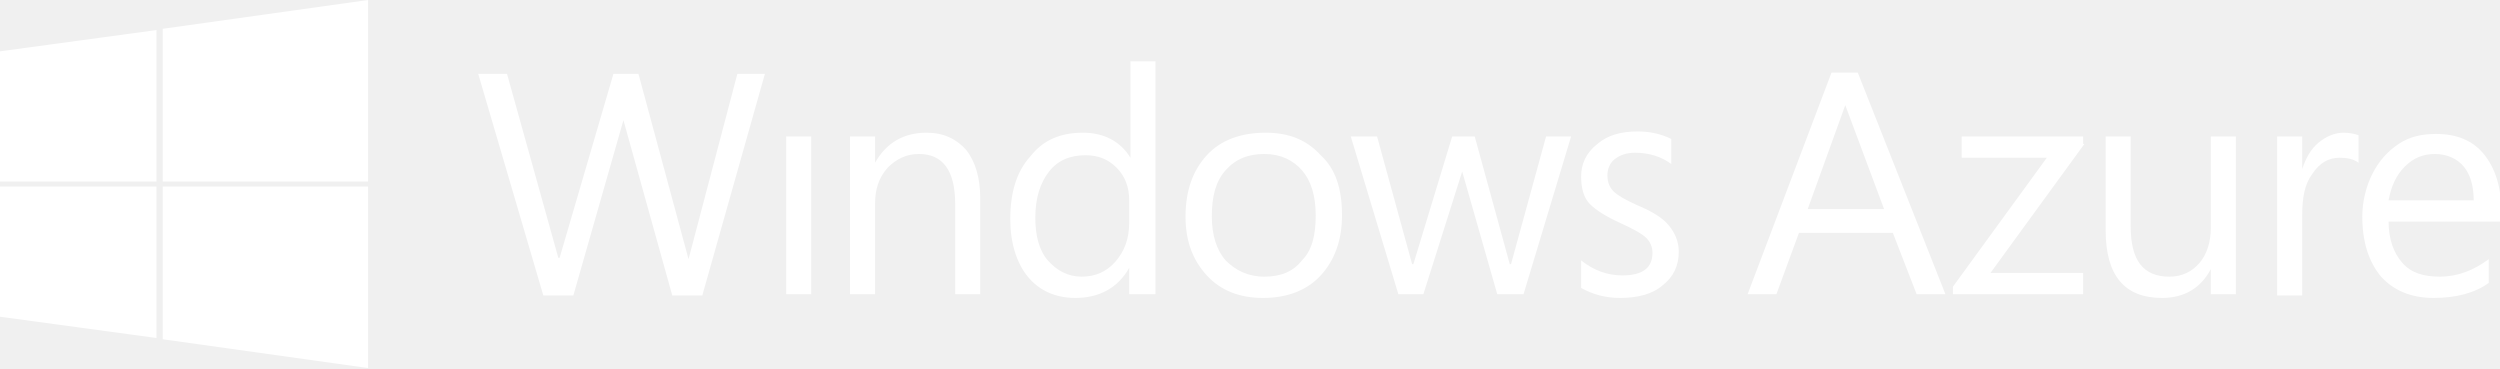
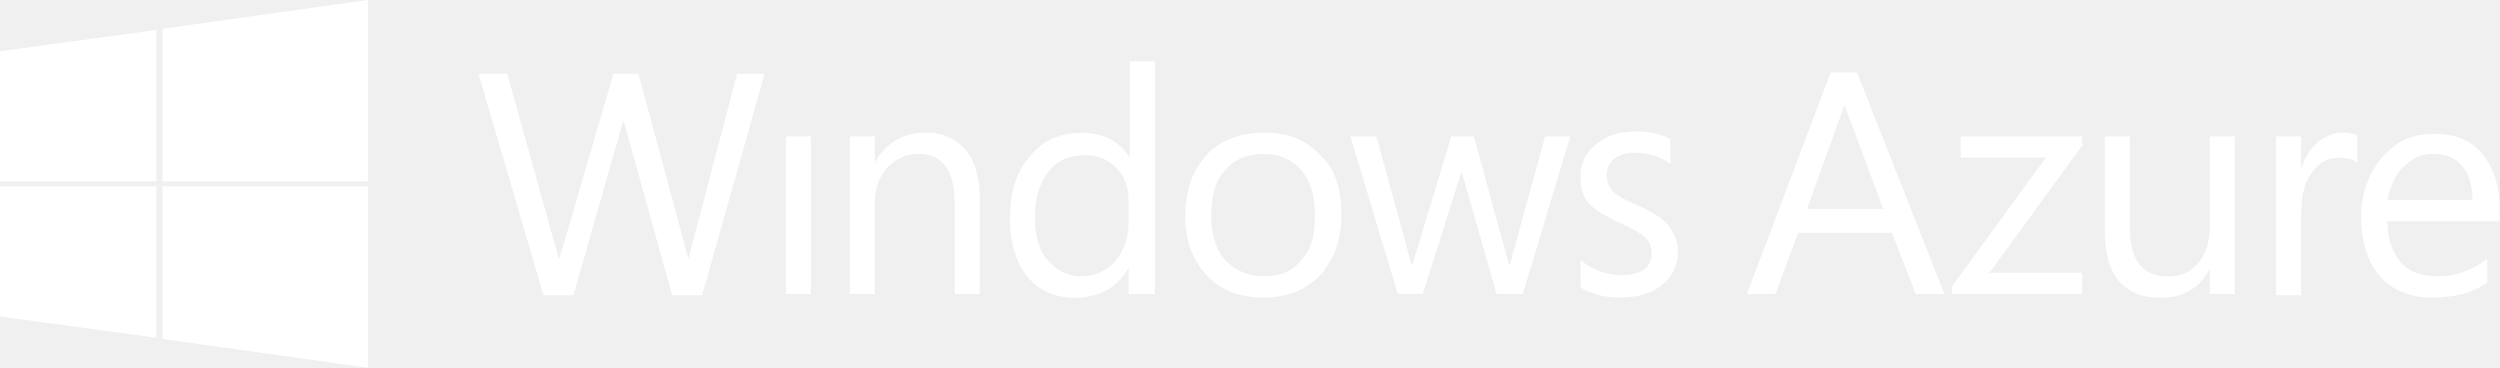
- <svg xmlns="http://www.w3.org/2000/svg" version="1.1" id="Layer_1" x="0px" y="0px" viewBox="0 0 199.7 29.4" enable-background="new 0 0 199.7 29.4" xml:space="preserve">
+ <svg xmlns="http://www.w3.org/2000/svg" version="1.1" id="Layer_1" x="0px" y="0px" width="1200.6px" height="176.7px" viewBox="0 511.7 1200.6 176.7" enable-background="new 0 511.7 1200.6 176.7" xml:space="preserve">
  <g>
    <g>
-       <polygon fill="#FFFFFF" points="13,14.5 29.4,14.5 29.4,0 13,2.3   " />
-       <polygon fill="#FFFFFF" points="12.5,14.5 12.5,2.4 0,4.1 0,14.5   " />
-       <polygon fill="#FFFFFF" points="13,14.9 13,27.1 29.4,29.4 29.4,14.9   " />
-       <polygon fill="#FFFFFF" points="12.5,14.9 0,14.9 0,25.3 12.5,27   " />
+       <polygon fill="#FFFFFF" points="78.1,598.8 176.7,598.8 176.7,511.7 78.1,525.5   " />
+       <polygon fill="#FFFFFF" points="75.1,598.8 75.1,526.1 0,536.3 0,598.8   " />
+       <polygon fill="#FFFFFF" points="78.1,601.2 78.1,674.5 176.7,688.3 176.7,601.2   " />
+       <polygon fill="#FFFFFF" points="75.1,601.2 0,601.2 0,663.7 75.1,673.9   " />
    </g>
    <g>
-       <path fill="#FFFFFF" d="M61.1,5.9l-5,17.7h-2.4l-3.9-14h0l-4,14h-2.4L38.2,5.9h2.3l4.1,14.7h0.1l4.3-14.7h2l4,14.8h0l3.9-14.8    H61.1z" />
-       <path fill="#FFFFFF" d="M64.8,23.5h-2V10.9h2V23.5z" />
-       <path fill="#FFFFFF" d="M78.3,23.5h-2v-7.2c0-2.7-1-4-2.9-4c-1,0-1.8,0.4-2.5,1.1c-0.7,0.8-1,1.7-1,2.9v7.2h-2V10.9h2V13h0    c0.9-1.6,2.3-2.4,4.1-2.4c1.4,0,2.4,0.5,3.2,1.4c0.7,0.9,1.1,2.2,1.1,3.8V23.5z" />
-       <path fill="#FFFFFF" d="M92.2,23.5h-2v-2.1h0c-0.9,1.6-2.4,2.4-4.3,2.4c-1.6,0-2.9-0.6-3.8-1.7c-0.9-1.1-1.4-2.7-1.4-4.6    c0-2.1,0.5-3.8,1.6-5c1-1.3,2.4-1.9,4.2-1.9c1.7,0,3,0.7,3.8,2h0V4.9h2V23.5z M90.2,17.8V16c0-1-0.3-1.9-1-2.6    c-0.7-0.7-1.5-1-2.5-1c-1.2,0-2.2,0.4-2.9,1.3c-0.7,0.9-1.1,2.1-1.1,3.7c0,1.4,0.3,2.6,1,3.4c0.7,0.8,1.6,1.3,2.7,1.3    c1.1,0,2-0.4,2.7-1.2C89.8,20.1,90.2,19.1,90.2,17.8z" />
-       <path fill="#FFFFFF" d="M107.2,17.2c0,2-0.6,3.6-1.7,4.8c-1.1,1.2-2.7,1.8-4.6,1.8c-1.9,0-3.4-0.6-4.5-1.8    c-1.1-1.2-1.7-2.7-1.7-4.7c0-2.1,0.6-3.7,1.7-4.9c1.1-1.2,2.7-1.8,4.7-1.8c1.9,0,3.3,0.6,4.4,1.8    C106.7,13.5,107.2,15.1,107.2,17.2z M105.1,17.2c0-1.6-0.4-2.8-1.1-3.6c-0.7-0.8-1.7-1.3-3-1.3c-1.3,0-2.3,0.4-3.1,1.3    c-0.8,0.9-1.1,2.1-1.1,3.7c0,1.5,0.4,2.7,1.1,3.5c0.8,0.8,1.8,1.3,3.1,1.3c1.3,0,2.3-0.4,3-1.3C104.8,20,105.1,18.8,105.1,17.2z" />
-       <path fill="#FFFFFF" d="M125.5,10.9l-3.8,12.6h-2.1l-2.8-9.8h0l-3.1,9.8h-2l-3.8-12.6h2.1l2.8,10.2h0.1l3.1-10.2h1.8l2.8,10.2h0.1    l2.8-10.2H125.5z" />
-       <path fill="#FFFFFF" d="M134.1,20.1c0,1.1-0.4,2-1.3,2.7c-0.8,0.7-2,1-3.4,1c-1.2,0-2.2-0.3-3.1-0.8v-2.2c1,0.8,2.1,1.2,3.3,1.2    c1.6,0,2.4-0.6,2.4-1.8c0-0.5-0.2-0.9-0.5-1.2c-0.3-0.3-1-0.7-2.1-1.2c-1.1-0.5-1.9-1-2.4-1.5c-0.5-0.5-0.7-1.3-0.7-2.2    c0-1,0.4-1.9,1.3-2.6c0.8-0.7,1.9-1,3.2-1c1,0,1.9,0.2,2.7,0.6v2c-0.8-0.6-1.8-0.9-2.9-0.9c-0.7,0-1.2,0.2-1.6,0.5    c-0.4,0.3-0.6,0.8-0.6,1.3c0,0.6,0.2,1,0.5,1.3c0.3,0.3,1,0.7,1.9,1.1c1.2,0.5,2,1,2.5,1.6C133.8,18.6,134.1,19.3,134.1,20.1z" />
-       <path fill="#FFFFFF" d="M155.4,23.5h-2.3l-1.9-4.9h-7.5l-1.8,4.9h-2.3l6.7-17.7h2.1L155.4,23.5z M150.5,16.7l-3.1-8.3h0l-3,8.3    H150.5z" />
-       <path fill="#FFFFFF" d="M166.5,11.5L159,21.8h7.4v1.7H156v-0.6l7.5-10.3h-6.8v-1.7h9.7V11.5z" />
-       <path fill="#FFFFFF" d="M178.6,23.5h-2v-2h0c-0.8,1.5-2.1,2.3-3.9,2.3c-3,0-4.5-1.8-4.5-5.4v-7.5h2v7.2c0,2.7,1,4,3.1,4    c1,0,1.8-0.4,2.4-1.1c0.6-0.7,0.9-1.7,0.9-2.8v-7.3h2V23.5z" />
-       <path fill="#FFFFFF" d="M188.4,13c-0.4-0.3-0.9-0.4-1.5-0.4c-0.9,0-1.6,0.4-2.2,1.3c-0.6,0.8-0.8,1.9-0.8,3.3v6.4h-2V10.9h2v2.6h0    c0.3-0.9,0.7-1.6,1.3-2.1c0.6-0.5,1.3-0.8,2-0.8c0.5,0,0.9,0.1,1.2,0.2V13z" />
-       <path fill="#FFFFFF" d="M199.7,17.7h-8.9c0,1.4,0.4,2.5,1.1,3.3c0.7,0.8,1.7,1.1,3,1.1c1.4,0,2.7-0.5,3.9-1.4v1.9    c-1.1,0.8-2.6,1.2-4.4,1.2c-1.8,0-3.2-0.6-4.2-1.7c-1-1.2-1.5-2.8-1.5-4.8c0-1.2,0.3-2.4,0.8-3.4c0.5-1,1.2-1.8,2.1-2.4    c0.9-0.6,1.9-0.8,3-0.8c1.6,0,2.9,0.5,3.8,1.6c0.9,1.1,1.4,2.6,1.4,4.5V17.7z M197.6,16c0-1.2-0.3-2.1-0.8-2.7    c-0.5-0.6-1.3-1-2.3-1c-0.9,0-1.7,0.3-2.4,1c-0.7,0.7-1.1,1.6-1.3,2.7H197.6z" />
+       <path fill="#FFFFFF" d="M367.2,547.1l-30,106.4h-14.4l-23.4-84.1l0,0l-24,84.1h-14.4l-31.2-106.4h13.8l24.6,88.3h0.6l25.8-88.3h12    l24,88.9l0,0l23.4-88.9C353.9,547.1,367.2,547.1,367.2,547.1z" />
+       <path fill="#FFFFFF" d="M389.4,652.9h-12v-75.7h12V652.9z" />
+       <path fill="#FFFFFF" d="M470.5,652.9h-12v-43.3c0-16.2-6-24-17.4-24c-6,0-10.8,2.4-15,6.6c-4.2,4.8-6,10.2-6,17.4v43.3h-12v-75.7    h12v12.6l0,0c5.4-9.6,13.8-14.4,24.6-14.4c8.4,0,14.4,3,19.2,8.4c4.2,5.4,6.6,13.2,6.6,22.8L470.5,652.9L470.5,652.9z" />
+       <path fill="#FFFFFF" d="M554,652.9h-12v-12.6l0,0c-5.4,9.6-14.4,14.4-25.8,14.4c-9.6,0-17.4-3.6-22.8-10.2    c-5.4-6.6-8.4-16.2-8.4-27.6c0-12.6,3-22.8,9.6-30c6-7.8,14.4-11.4,25.2-11.4c10.2,0,18,4.2,22.8,12l0,0v-46.3h12v111.8H554z     M542,618.6v-10.8c0-6-1.8-11.4-6-15.6c-4.2-4.2-9-6-15-6c-7.2,0-13.2,2.4-17.4,7.8c-4.2,5.4-6.6,12.6-6.6,22.2    c0,8.4,1.8,15.6,6,20.4c4.2,4.8,9.6,7.8,16.2,7.8c6.6,0,12-2.4,16.2-7.2C539.6,632.4,542,626.4,542,618.6z" />
+       <path fill="#FFFFFF" d="M644.2,615c0,12-3.6,21.6-10.2,28.8c-6.6,7.2-16.2,10.8-27.6,10.8c-11.4,0-20.4-3.6-27-10.8    s-10.2-16.2-10.2-28.2c0-12.6,3.6-22.2,10.2-29.4s16.2-10.8,28.2-10.8c11.4,0,19.8,3.6,26.4,10.8    C641.2,592.8,644.2,602.4,644.2,615z M631.5,615c0-9.6-2.4-16.8-6.6-21.6c-4.2-4.8-10.2-7.8-18-7.8c-7.8,0-13.8,2.4-18.6,7.8    c-4.8,5.4-6.6,12.6-6.6,22.2c0,9,2.4,16.2,6.6,21c4.8,4.8,10.8,7.8,18.6,7.8s13.8-2.4,18-7.8C629.7,631.8,631.5,624.6,631.5,615z" />
+       <path fill="#FFFFFF" d="M754.1,577.2l-22.8,75.7h-12.6L701.9,594l0,0l-18.6,58.9h-12l-22.8-75.7H661l16.8,61.3h0.6l18.6-61.3h10.8    l16.8,61.3h0.6l16.8-61.3C742.1,577.2,754.1,577.2,754.1,577.2z" />
+       <path fill="#FFFFFF" d="M805.8,632.4c0,6.6-2.4,12-7.8,16.2c-4.8,4.2-12,6-20.4,6c-7.2,0-13.2-1.8-18.6-4.8v-13.2    c6,4.8,12.6,7.2,19.8,7.2c9.6,0,14.4-3.6,14.4-10.8c0-3-1.2-5.4-3-7.2c-1.8-1.8-6-4.2-12.6-7.2c-6.6-3-11.4-6-14.4-9    c-3-3-4.2-7.8-4.2-13.2c0-6,2.4-11.4,7.8-15.6c4.8-4.2,11.4-6,19.2-6c6,0,11.4,1.2,16.2,3.6v12c-4.8-3.6-10.8-5.4-17.4-5.4    c-4.2,0-7.2,1.2-9.6,3c-2.4,1.8-3.6,4.8-3.6,7.8c0,3.6,1.2,6,3,7.8c1.8,1.8,6,4.2,11.4,6.6c7.2,3,12,6,15,9.6    C804,623.4,805.8,627.6,805.8,632.4z" />
+       <path fill="#FFFFFF" d="M933.8,652.9H920l-11.4-29.4h-45.1l-10.8,29.4h-13.8l40.3-106.4h12.6L933.8,652.9z M904.4,612l-18.6-49.9    l0,0l-18,49.9H904.4z" />
+       <path fill="#FFFFFF" d="M1000.5,580.8l-45.1,61.9h44.5v10.2h-62.5v-3.6l45.1-61.9h-40.9v-10.2h58.3v3.6H1000.5z" />
+       <path fill="#FFFFFF" d="M1073.2,652.9h-12v-12l0,0c-4.8,9-12.6,13.8-23.4,13.8c-18,0-27-10.8-27-32.4v-45.1h12v43.3    c0,16.2,6,24,18.6,24c6,0,10.8-2.4,14.4-6.6c3.6-4.2,5.4-10.2,5.4-16.8v-43.9h12V652.9z" />
+       <path fill="#FFFFFF" d="M1132.1,589.8c-2.4-1.8-5.4-2.4-9-2.4c-5.4,0-9.6,2.4-13.2,7.8c-3.6,4.8-4.8,11.4-4.8,19.8v38.5h-12v-76.3    h12v15.6l0,0c1.8-5.4,4.2-9.6,7.8-12.6c3.6-3,7.8-4.8,12-4.8c3,0,5.4,0.6,7.2,1.2V589.8z" />
+       <path fill="#FFFFFF" d="M1200,618h-53.5c0,8.4,2.4,15,6.6,19.8c4.2,4.8,10.2,6.6,18,6.6c8.4,0,16.2-3,23.4-8.4v11.4    c-6.6,4.8-15.6,7.2-26.4,7.2c-10.8,0-19.2-3.6-25.2-10.2c-6-7.2-9-16.8-9-28.8c0-7.2,1.8-14.4,4.8-20.4c3-6,7.2-10.8,12.6-14.4    c5.4-3.6,11.4-4.8,18-4.8c9.6,0,17.4,3,22.8,9.6c5.4,6.6,8.4,15.6,8.4,27v5.4H1200z M1187.4,607.8c0-7.2-1.8-12.6-4.8-16.2    c-3-3.6-7.8-6-13.8-6c-5.4,0-10.2,1.8-14.4,6s-6.6,9.6-7.8,16.2H1187.4z" />
    </g>
  </g>
</svg>
